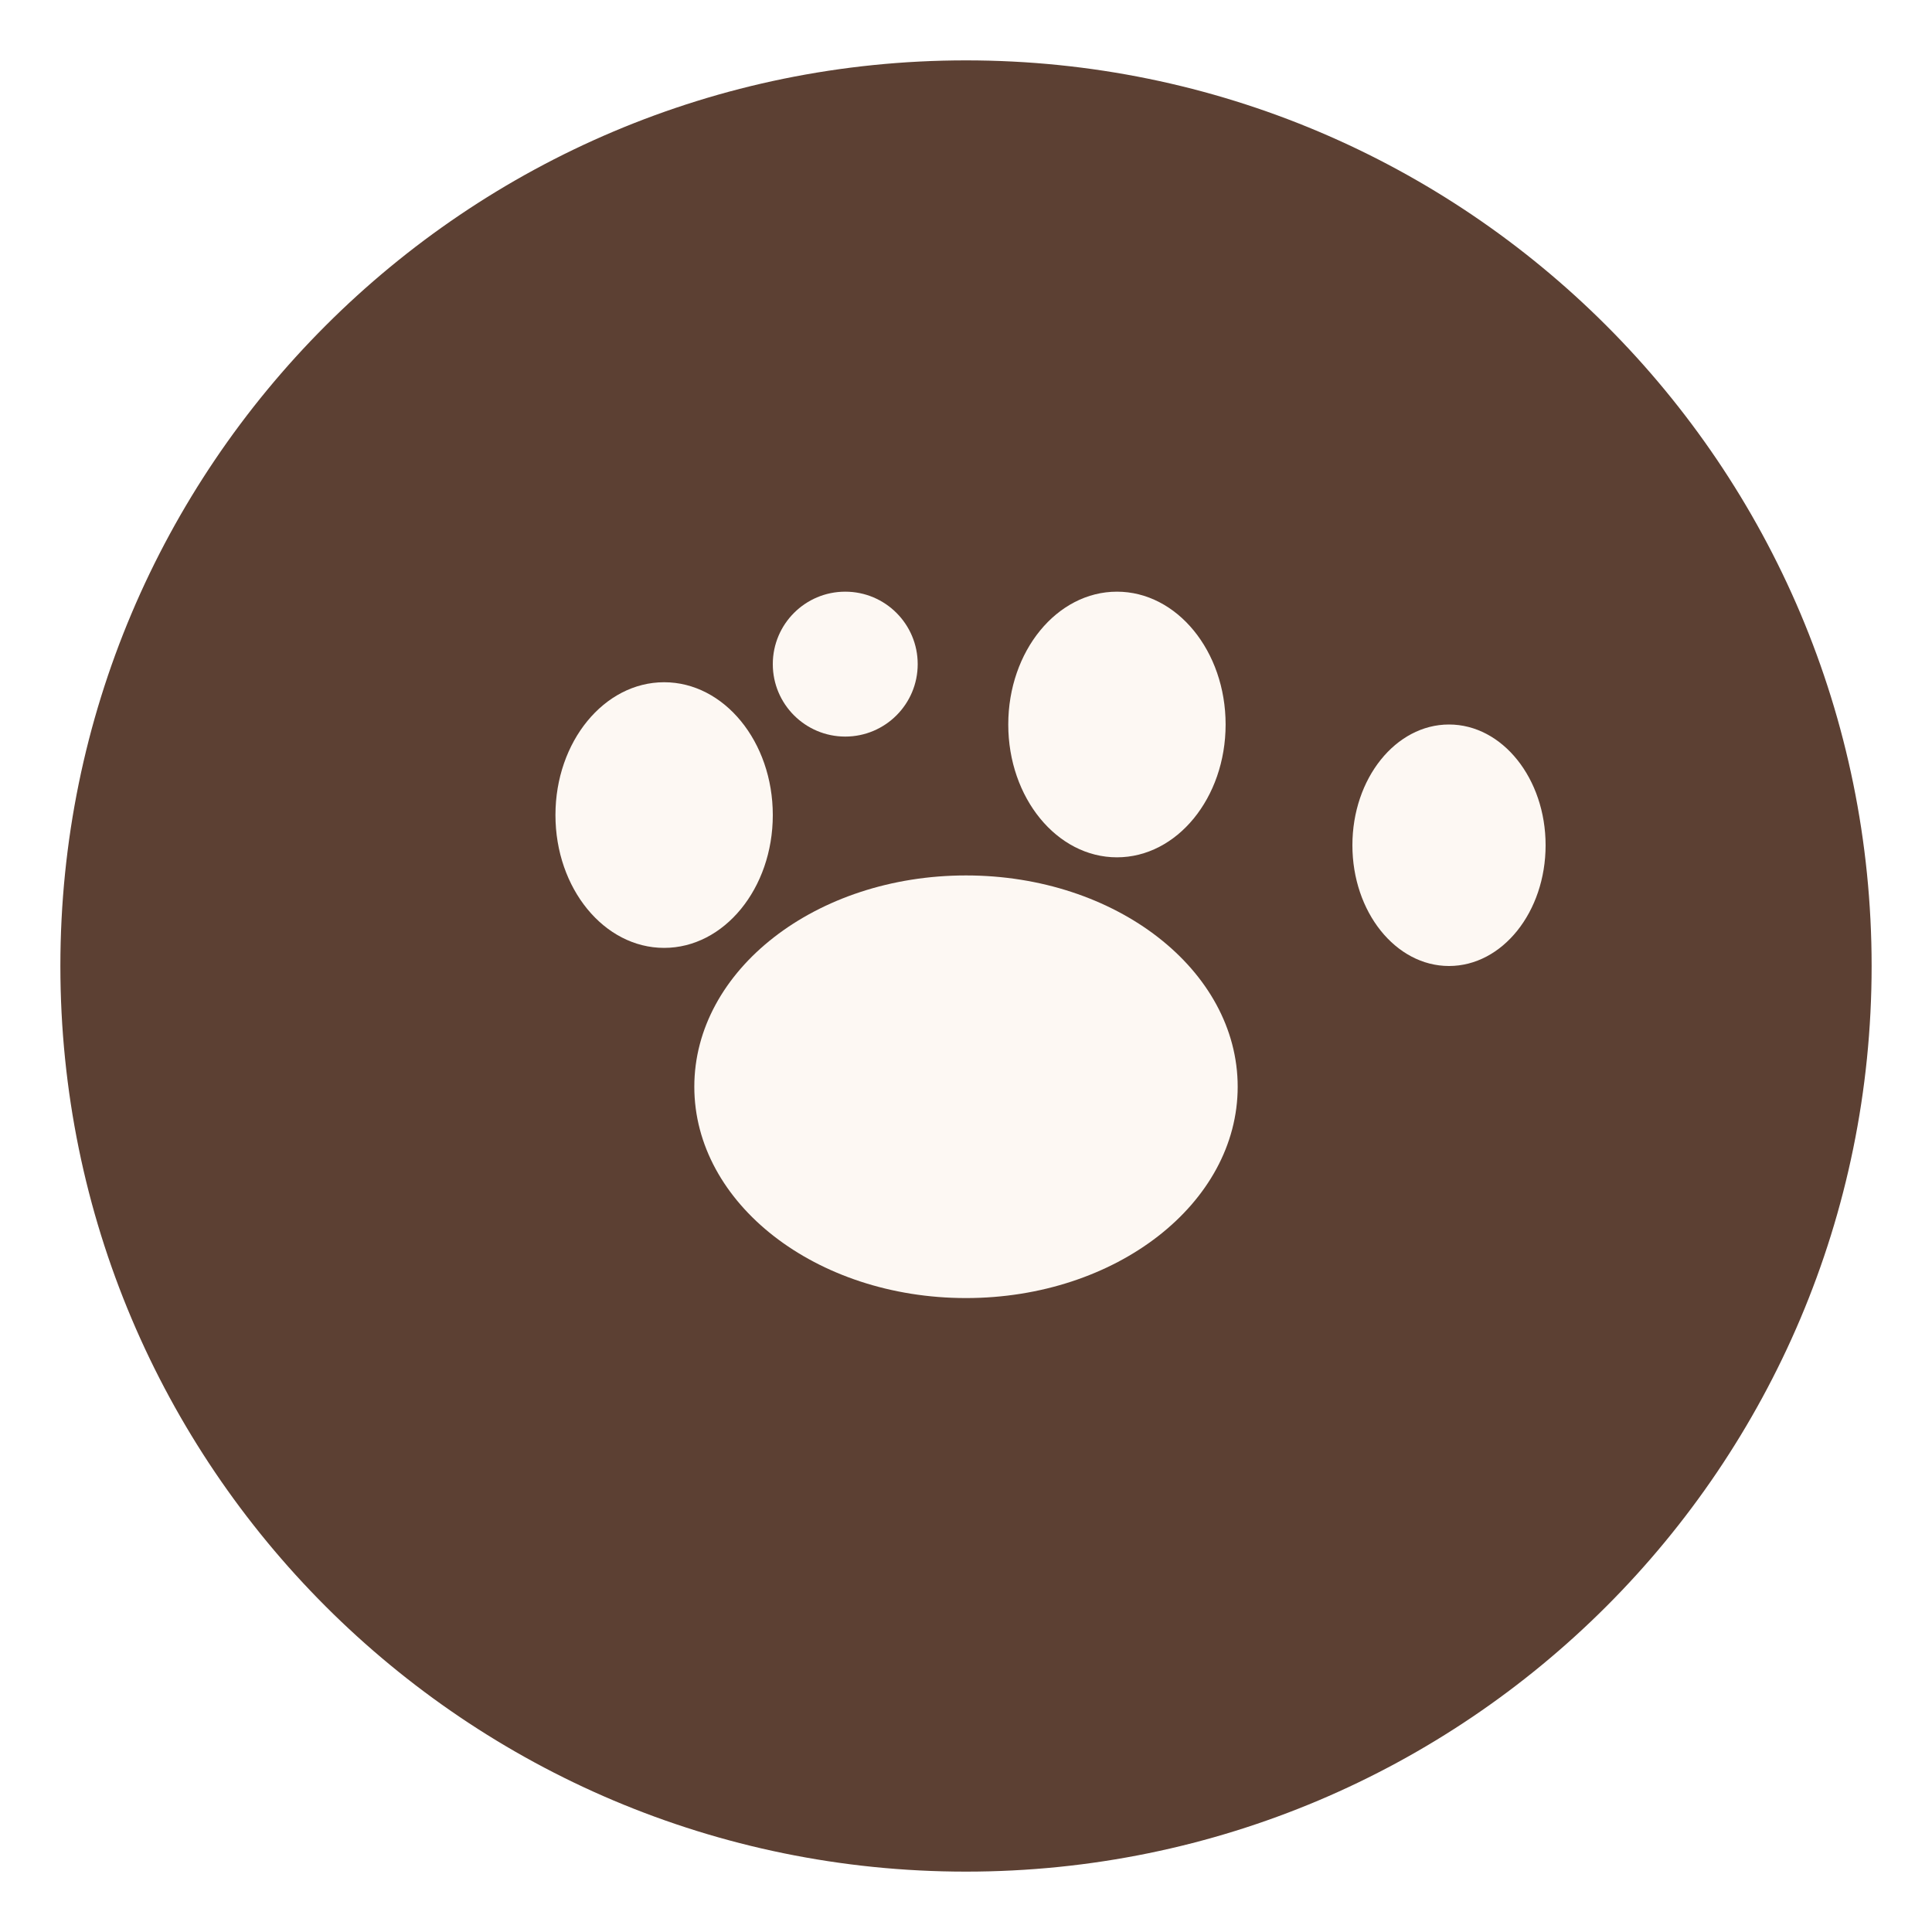
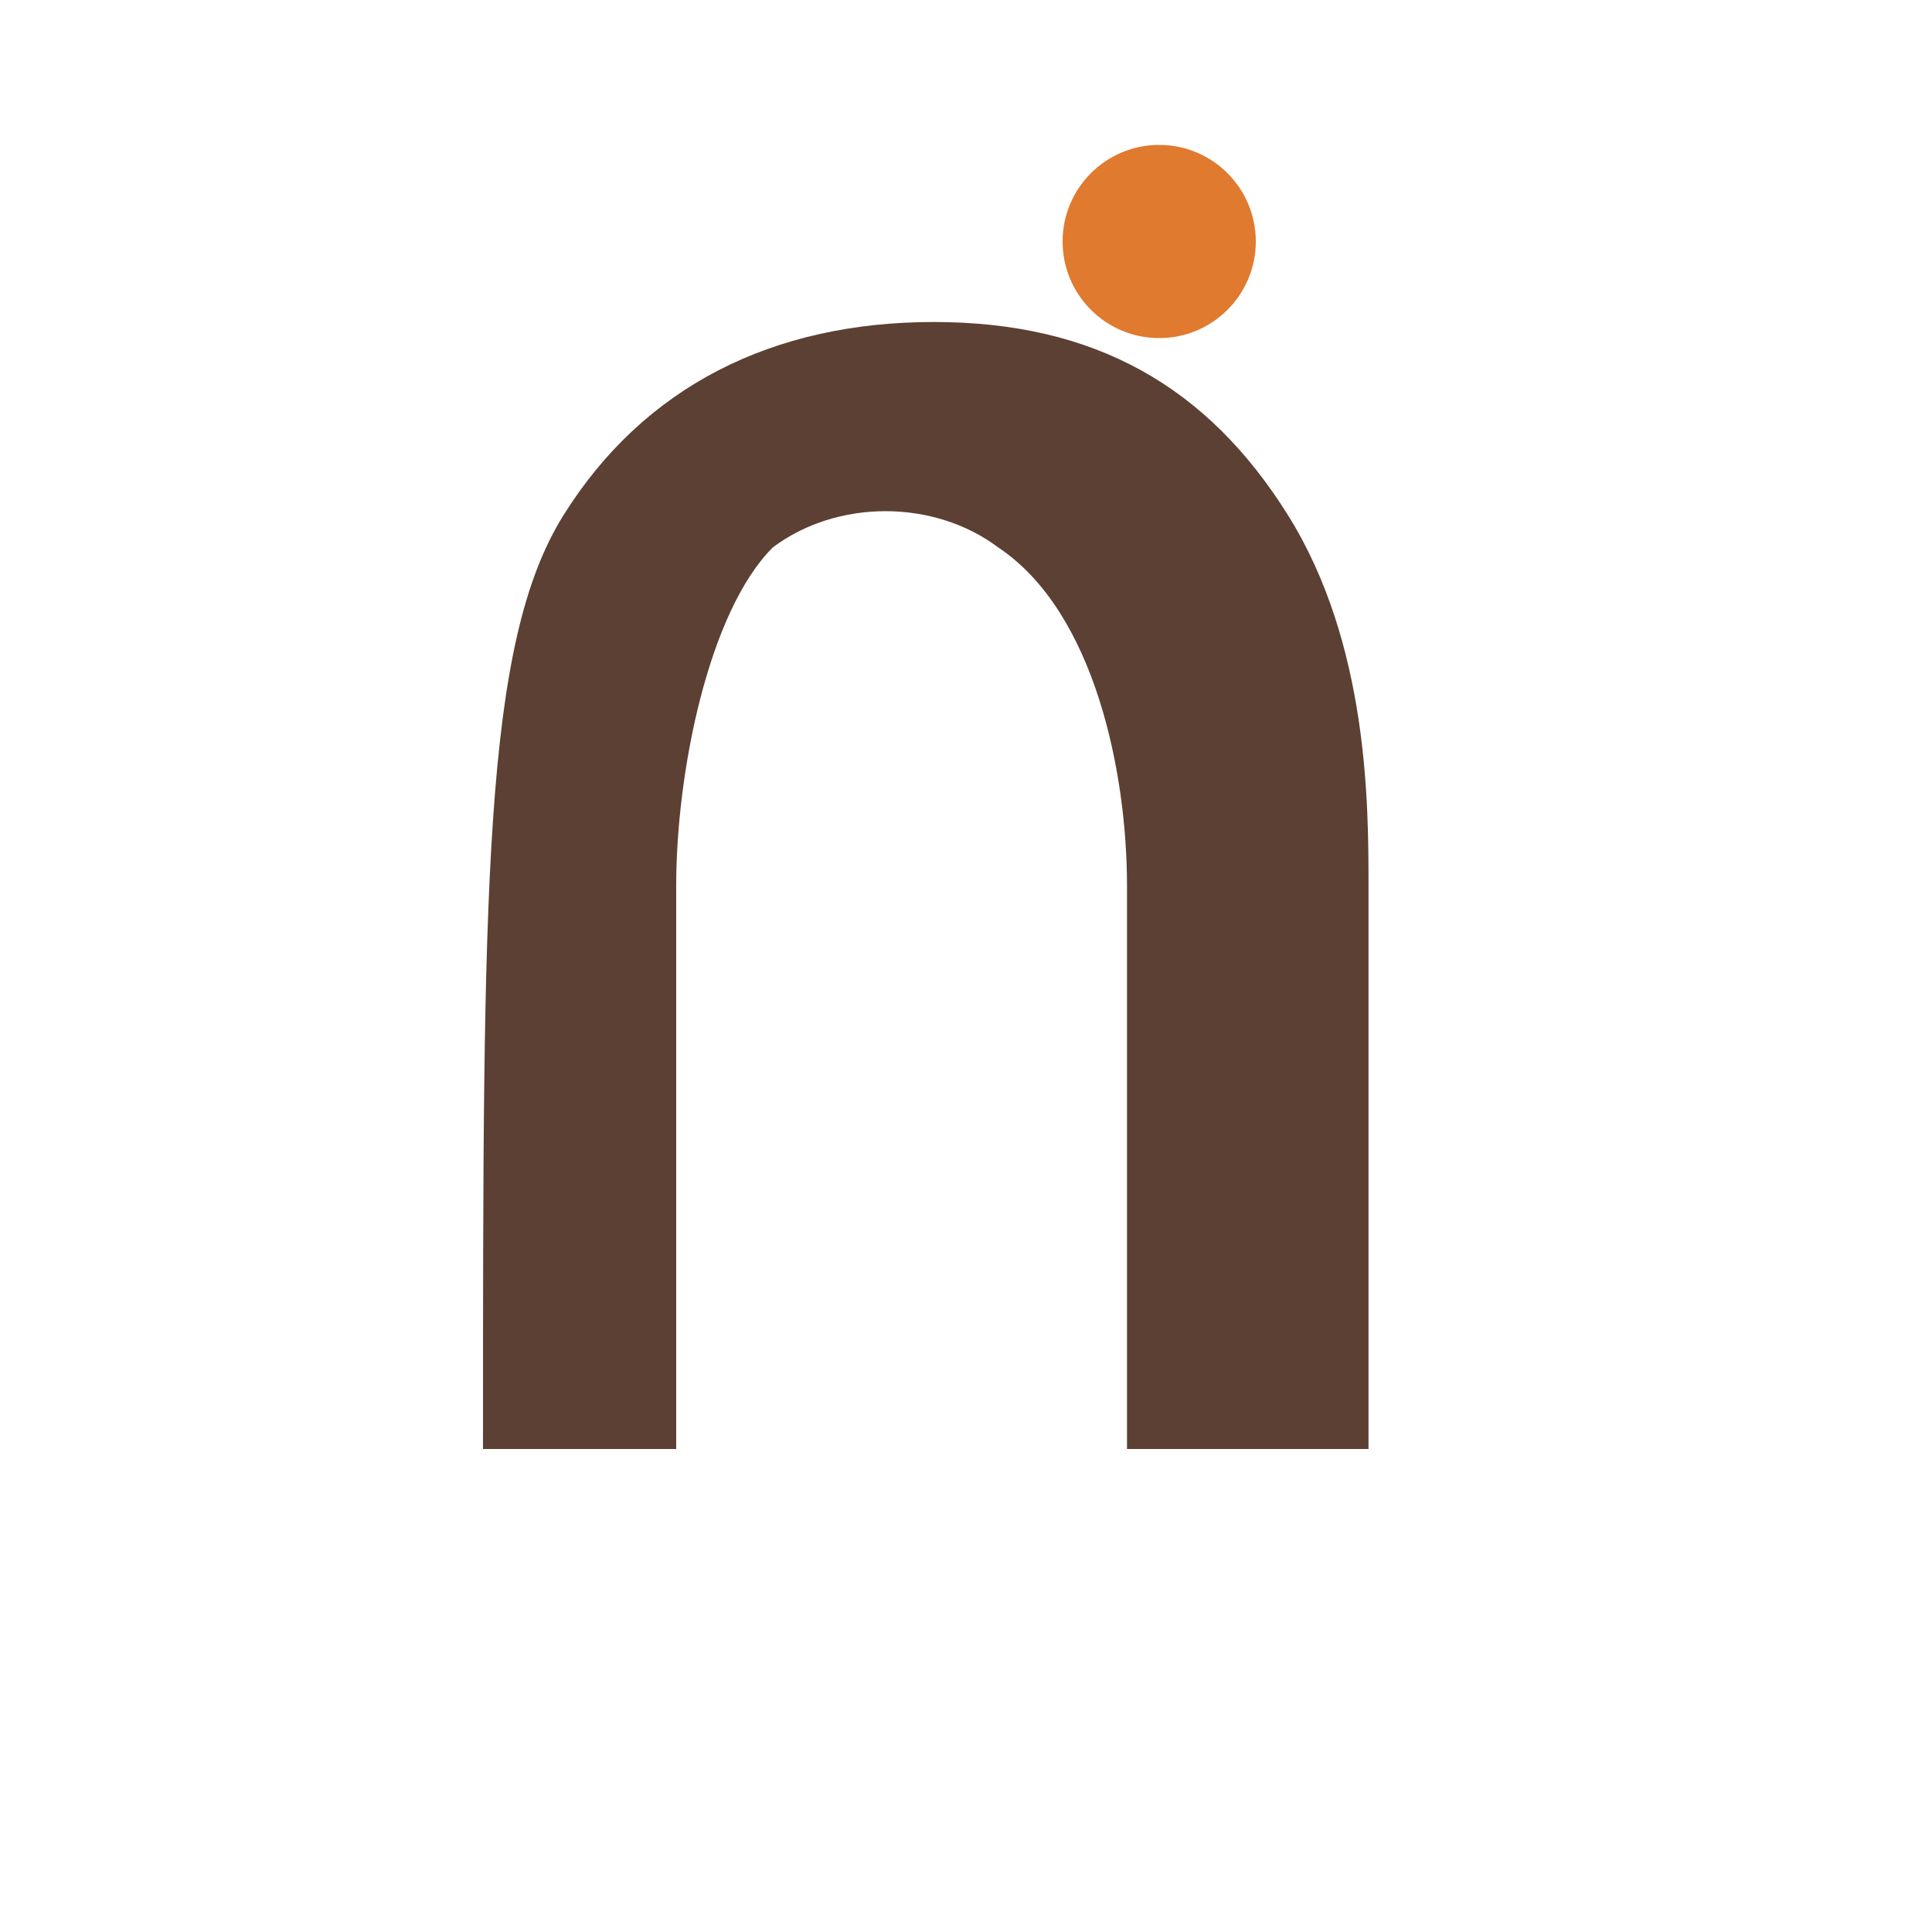
- <svg xmlns="http://www.w3.org/2000/svg" width="32" height="32" viewBox="0 0 32 32" fill="none">
-   <circle cx="16" cy="16" r="15" fill="#5C4033" rx="4" />
-   <g transform="translate(8, 10)" fill="#FDF8F3">
-     <ellipse cx="8" cy="8" rx="4.5" ry="3.5" />
-     <ellipse cx="3" cy="3.5" rx="1.8" ry="2.2" />
-     <ellipse cx="10.5" cy="2" rx="1.8" ry="2.2" />
-     <ellipse cx="16" cy="4" rx="1.6" ry="2" />
-     <ellipse cx="6" cy="1" rx="1.2" ry="1.2" />
-   </g>
+ <svg xmlns="http://www.w3.org/2000/svg" width="120" height="120" viewBox="0 0 120 120" fill="none">
+   <path d="     M 30 90     C 30 55, 30 40, 35 32     C 40 24, 48 20, 58 20     C 68 20, 75 24, 80 32     C 85 40, 85 50, 85 55     L 85 90     L 70 90     L 70 55     C 70 48, 68 38, 62 34     C 58 31, 52 31, 48 34     C 44 38, 42 48, 42 55     L 42 90     Z   " fill="#5C4033" />
+   <circle cx="72" cy="15" r="6" fill="#E07A2F" />
</svg>
